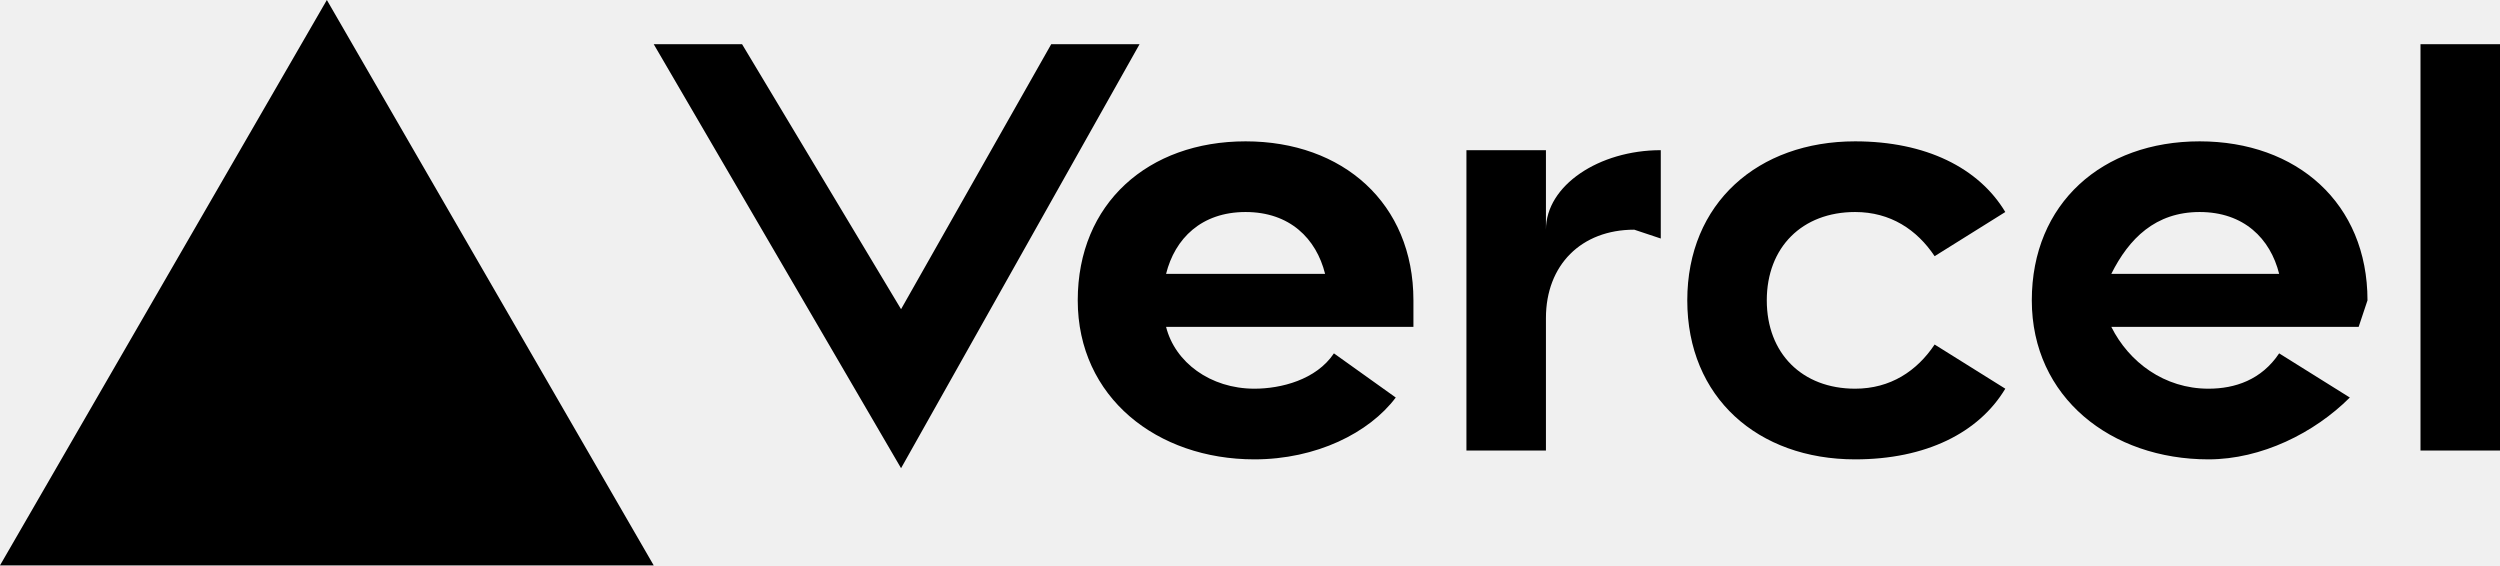
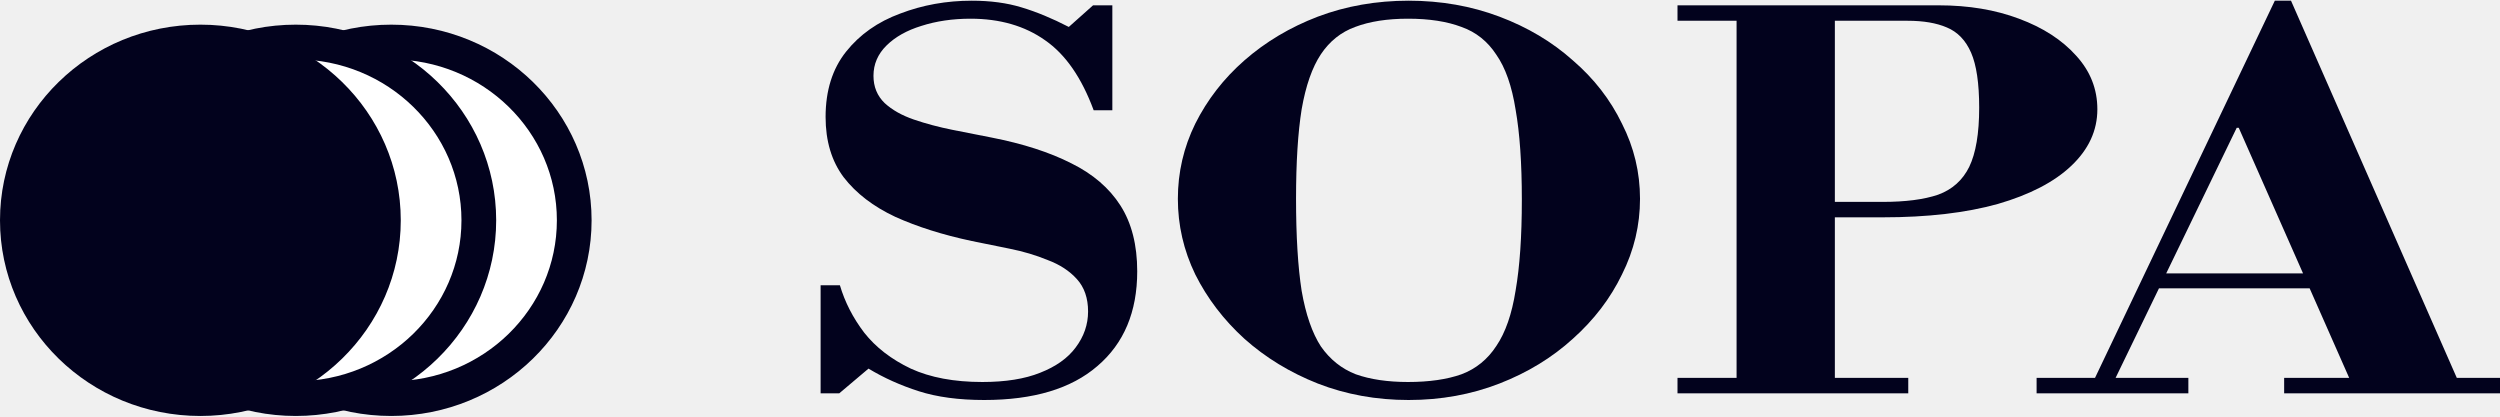
- <svg xmlns="http://www.w3.org/2000/svg" fill="none" viewBox="0 0 283 64">
-   <path fill="black" d="M141 16c-11 0-19 7-19 18s9 18 20 18c7 0 13-3 16-7l-7-5c-2 3-6 4-9 4-5 0-9-3-10-7h28v-3c0-11-8-18-19-18zm-9 15c1-4 4-7 9-7s8 3 9 7h-18zm117-15c-11 0-19 7-19 18s9 18 20 18c6 0 12-3 16-7l-8-5c-2 3-5 4-8 4-5 0-9-3-11-7h28l1-3c0-11-8-18-19-18zm-10 15c2-4 5-7 10-7s8 3 9 7h-19zm-39 3c0 6 4 10 10 10 4 0 7-2 9-5l8 5c-3 5-9 8-17 8-11 0-19-7-19-18s8-18 19-18c8 0 14 3 17 8l-8 5c-2-3-5-5-9-5-6 0-10 4-10 10zm83-29v46h-9V5h9zM37 0l37 64H0L37 0zm92 5-27 48L74 5h10l18 30 17-30h10zm59 12v10l-3-1c-6 0-10 4-10 10v15h-9V17h9v9c0-5 6-9 13-9z" />
+ <svg xmlns="http://www.w3.org/2000/svg" width="144" height="24" viewBox="0 0 144 24" fill="none">
+   <path d="M33.076 12.69C33.076 18.34 28.379 22.96 22.534 22.96C16.689 22.96 11.992 18.34 11.992 12.69C11.992 7.04 16.689 2.42 22.534 2.42C28.379 2.42 33.076 7.04 33.076 12.69Z" fill="white" stroke="#02021D" stroke-width="2" />
+   <path d="M27.58 12.69C27.58 18.34 22.883 22.96 17.038 22.96C11.193 22.96 6.496 18.34 6.496 12.69C6.496 7.04 11.193 2.42 17.038 2.42C22.883 2.42 27.58 7.04 27.58 12.69Z" fill="white" stroke="#02021D" stroke-width="2" />
+   <path d="M23.084 12.69C23.084 18.914 17.916 23.96 11.542 23.96C5.168 23.96 0 18.914 0 12.69C0 6.466 5.168 1.42 11.542 1.42C17.916 1.42 23.084 6.466 23.084 12.69Z" fill="#02021D" />
+   <path d="M56.69 23.04C55.233 23.04 53.979 22.872 52.928 22.536C51.877 22.2 50.91 21.766 50.026 21.232L48.342 22.655H47.267V16.43H48.378C48.664 17.399 49.13 18.308 49.775 19.157C50.444 20.007 51.34 20.698 52.462 21.232C53.585 21.746 54.958 22.003 56.583 22.003C57.92 22.003 59.031 21.825 59.915 21.469C60.822 21.113 61.503 20.629 61.957 20.017C62.434 19.384 62.673 18.693 62.673 17.942C62.673 17.172 62.458 16.549 62.028 16.075C61.599 15.601 61.037 15.235 60.344 14.978C59.676 14.702 58.947 14.484 58.159 14.326C57.395 14.168 56.666 14.02 55.973 13.882C54.301 13.526 52.833 13.062 51.566 12.489C50.301 11.896 49.309 11.135 48.593 10.206C47.9 9.278 47.554 8.122 47.554 6.738C47.554 5.217 47.948 3.962 48.736 2.974C49.524 1.986 50.563 1.255 51.853 0.781C53.143 0.287 54.516 0.04 55.973 0.04C57.048 0.04 58.004 0.168 58.84 0.425C59.7 0.682 60.607 1.058 61.563 1.552L62.96 0.307H64.071V6.353H62.996C62.303 4.476 61.372 3.132 60.201 2.322C59.031 1.492 57.598 1.077 55.902 1.077C54.875 1.077 53.931 1.216 53.071 1.492C52.235 1.749 51.566 2.125 51.065 2.619C50.563 3.113 50.312 3.696 50.312 4.367C50.312 5 50.528 5.523 50.957 5.938C51.387 6.333 51.949 6.65 52.641 6.887C53.334 7.124 54.075 7.321 54.863 7.479C55.651 7.638 56.403 7.786 57.12 7.924C58.935 8.28 60.464 8.774 61.706 9.406C62.948 10.019 63.892 10.829 64.536 11.836C65.181 12.844 65.504 14.109 65.504 15.63C65.504 17.962 64.74 19.78 63.211 21.084C61.706 22.388 59.532 23.04 56.69 23.04Z" fill="#02021D" />
+   <path d="M81.137 23.04C79.274 23.04 77.53 22.724 75.906 22.092C74.306 21.459 72.897 20.6 71.678 19.513C70.484 18.426 69.541 17.191 68.848 15.808C68.179 14.425 67.845 12.973 67.845 11.451C67.845 9.93 68.179 8.487 68.848 7.124C69.541 5.741 70.484 4.525 71.678 3.478C72.897 2.411 74.306 1.571 75.906 0.959C77.53 0.346 79.274 0.04 81.137 0.04C83 0.04 84.744 0.346 86.368 0.959C87.992 1.571 89.401 2.411 90.596 3.478C91.814 4.525 92.757 5.741 93.426 7.124C94.119 8.487 94.465 9.93 94.465 11.451C94.465 12.973 94.119 14.425 93.426 15.808C92.757 17.191 91.814 18.426 90.596 19.513C89.401 20.6 87.992 21.459 86.368 22.092C84.744 22.724 83 23.04 81.137 23.04ZM81.101 22.003C82.319 22.003 83.347 21.855 84.183 21.558C85.019 21.242 85.687 20.698 86.189 19.928C86.714 19.157 87.085 18.09 87.3 16.727C87.538 15.364 87.658 13.625 87.658 11.51C87.658 9.396 87.538 7.667 87.3 6.324C87.085 4.96 86.714 3.903 86.189 3.152C85.687 2.382 85.019 1.848 84.183 1.552C83.347 1.235 82.319 1.077 81.101 1.077C79.907 1.077 78.892 1.235 78.056 1.552C77.244 1.848 76.587 2.372 76.085 3.123C75.584 3.873 75.213 4.931 74.975 6.294C74.76 7.638 74.652 9.357 74.652 11.451C74.652 13.605 74.76 15.373 74.975 16.756C75.213 18.12 75.584 19.187 76.085 19.958C76.611 20.708 77.279 21.242 78.092 21.558C78.928 21.855 79.931 22.003 81.101 22.003Z" fill="#02021D" />
+   <path d="M105.473 12.518V11.629H108.447C109.761 11.629 110.824 11.491 111.636 11.214C112.448 10.918 113.045 10.384 113.427 9.613C113.809 8.823 114.001 7.687 114.001 6.205C114.001 4.802 113.845 3.745 113.535 3.034C113.224 2.322 112.758 1.838 112.137 1.581C111.54 1.324 110.788 1.196 109.88 1.196H96.624V0.307H111.672C113.391 0.307 114.932 0.564 116.294 1.077C117.679 1.591 118.778 2.303 119.59 3.211C120.402 4.101 120.808 5.128 120.808 6.294C120.808 7.519 120.306 8.606 119.303 9.554C118.324 10.483 116.915 11.214 115.075 11.748C113.236 12.261 111.027 12.518 108.447 12.518H105.473ZM96.624 22.655V21.766H109.916V22.655H96.624ZM100.027 22.21V0.307H105.688V22.21H100.027Z" fill="#02021D" />
+   <path d="M135.509 22.21L128.952 7.361H128.809L128.594 6.264L131.03 0.04H131.962L141.707 22.21H135.509ZM117.308 22.655V21.766H126.05V22.655H117.308ZM123.721 16.608V15.749H136.046V16.608H123.721ZM131.567 22.655V21.766H144V22.655H131.567ZM120.461 22.21L131.03 0.04H131.962L130.098 4.753L121.643 22.21H120.461Z" fill="#02021D" />
</svg>
